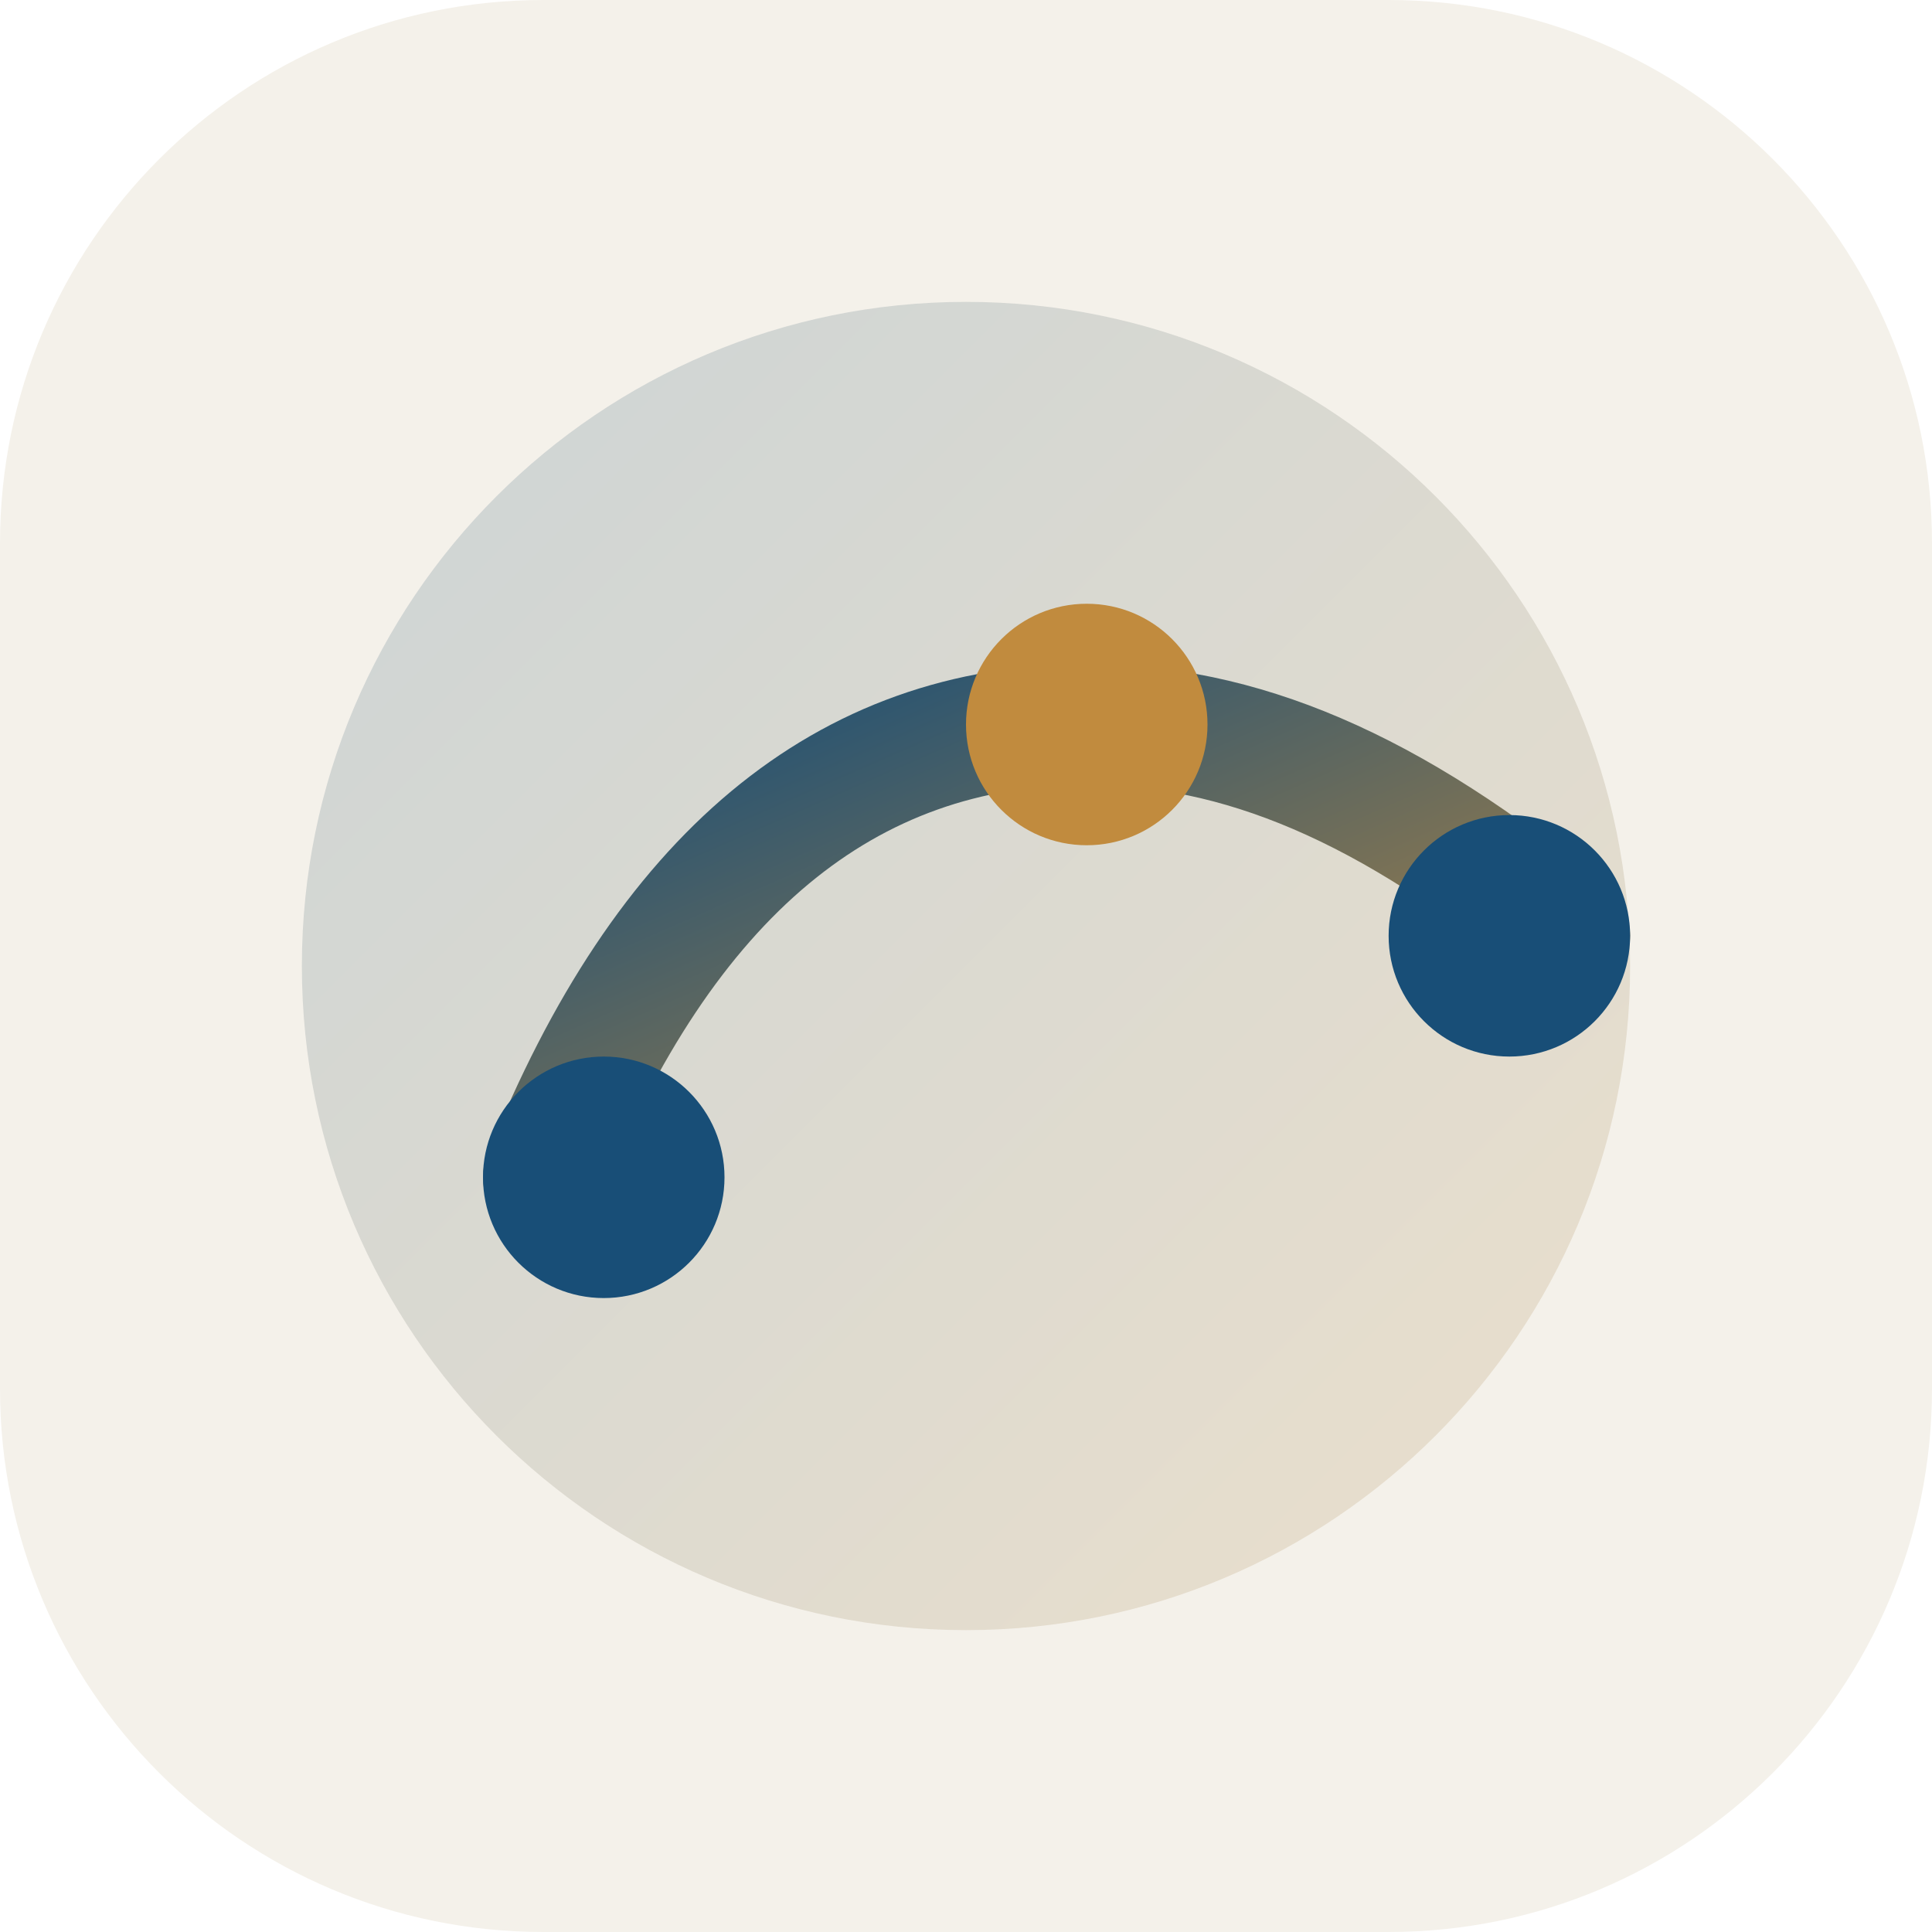
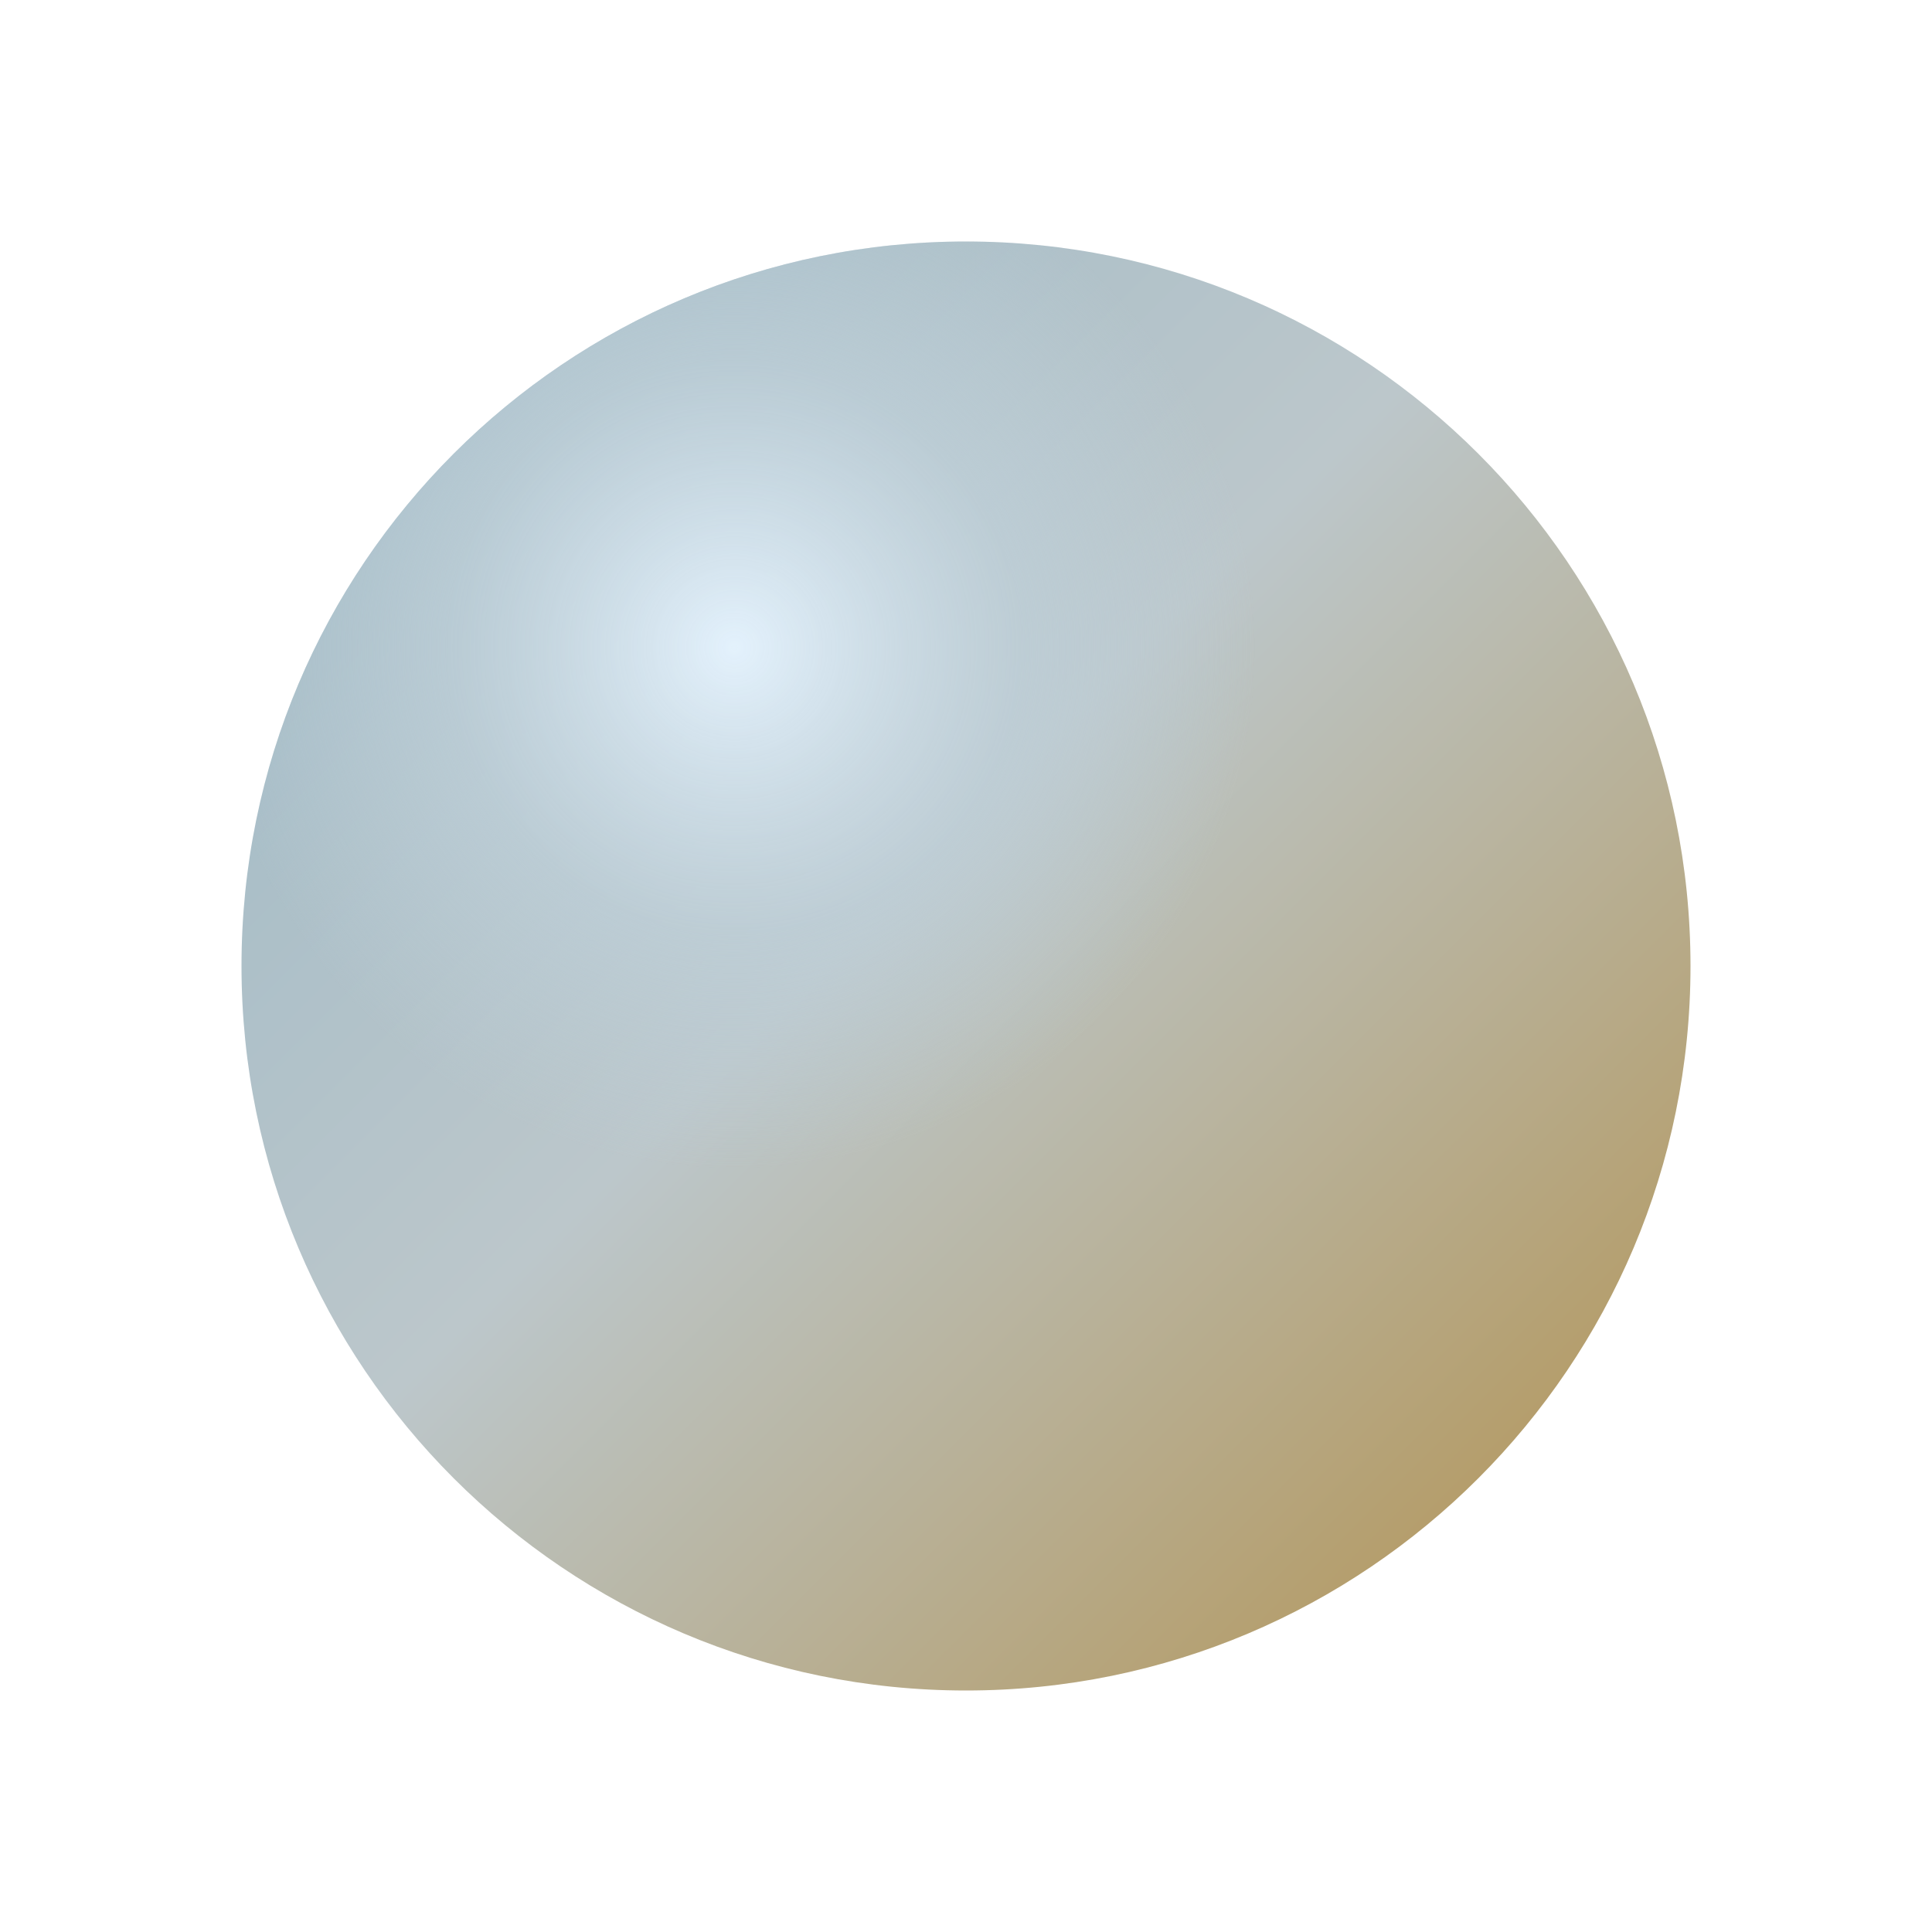
<svg xmlns="http://www.w3.org/2000/svg" viewBox="0 0 64 64" role="img" aria-label="SINAlytics icon">
  <defs>
    <linearGradient id="g" x1="0%" y1="0%" x2="100%" y2="100%">
-       <stop offset="0%" stop-color="#184e77" />
-       <stop offset="100%" stop-color="#c18b3e" />
+       <stop offset="0%" stop-color="#9ab7c5" />
+       <stop offset="45%" stop-color="#bcc7cb" />
+       <stop offset="100%" stop-color="#b28f4a" />
    </linearGradient>
+     <radialGradient id="shine" cx="34%" cy="28%" r="36%">
+       <stop offset="0%" stop-color="#e6f4ff" stop-opacity="0.95" />
+       <stop offset="55%" stop-color="#bfd0d9" stop-opacity="0.7" />
+       <stop offset="100%" stop-color="#bfd0d9" stop-opacity="0" />
+     </radialGradient>
  </defs>
-   <rect width="64" height="64" rx="18" fill="#f4f1ea" />
-   <circle cx="32" cy="32" r="22" fill="url(#g)" opacity="0.18" />
-   <path d="M18 39c4-10 10-15 18-15 5 0 10 2 16 7" fill="none" stroke="url(#g)" stroke-linecap="round" stroke-width="4" />
-   <circle cx="20" cy="39" r="4" fill="#184e77" />
-   <circle cx="36" cy="24" r="4" fill="#c18b3e" />
-   <circle cx="50" cy="31" r="4" fill="#184e77" />
+   <rect width="64" height="64" rx="16" fill="#10151d" opacity="0" />
+   <circle cx="32" cy="32" r="24" fill="url(#g)" />
+   <circle cx="32" cy="32" r="24" fill="url(#shine)" />
</svg>
